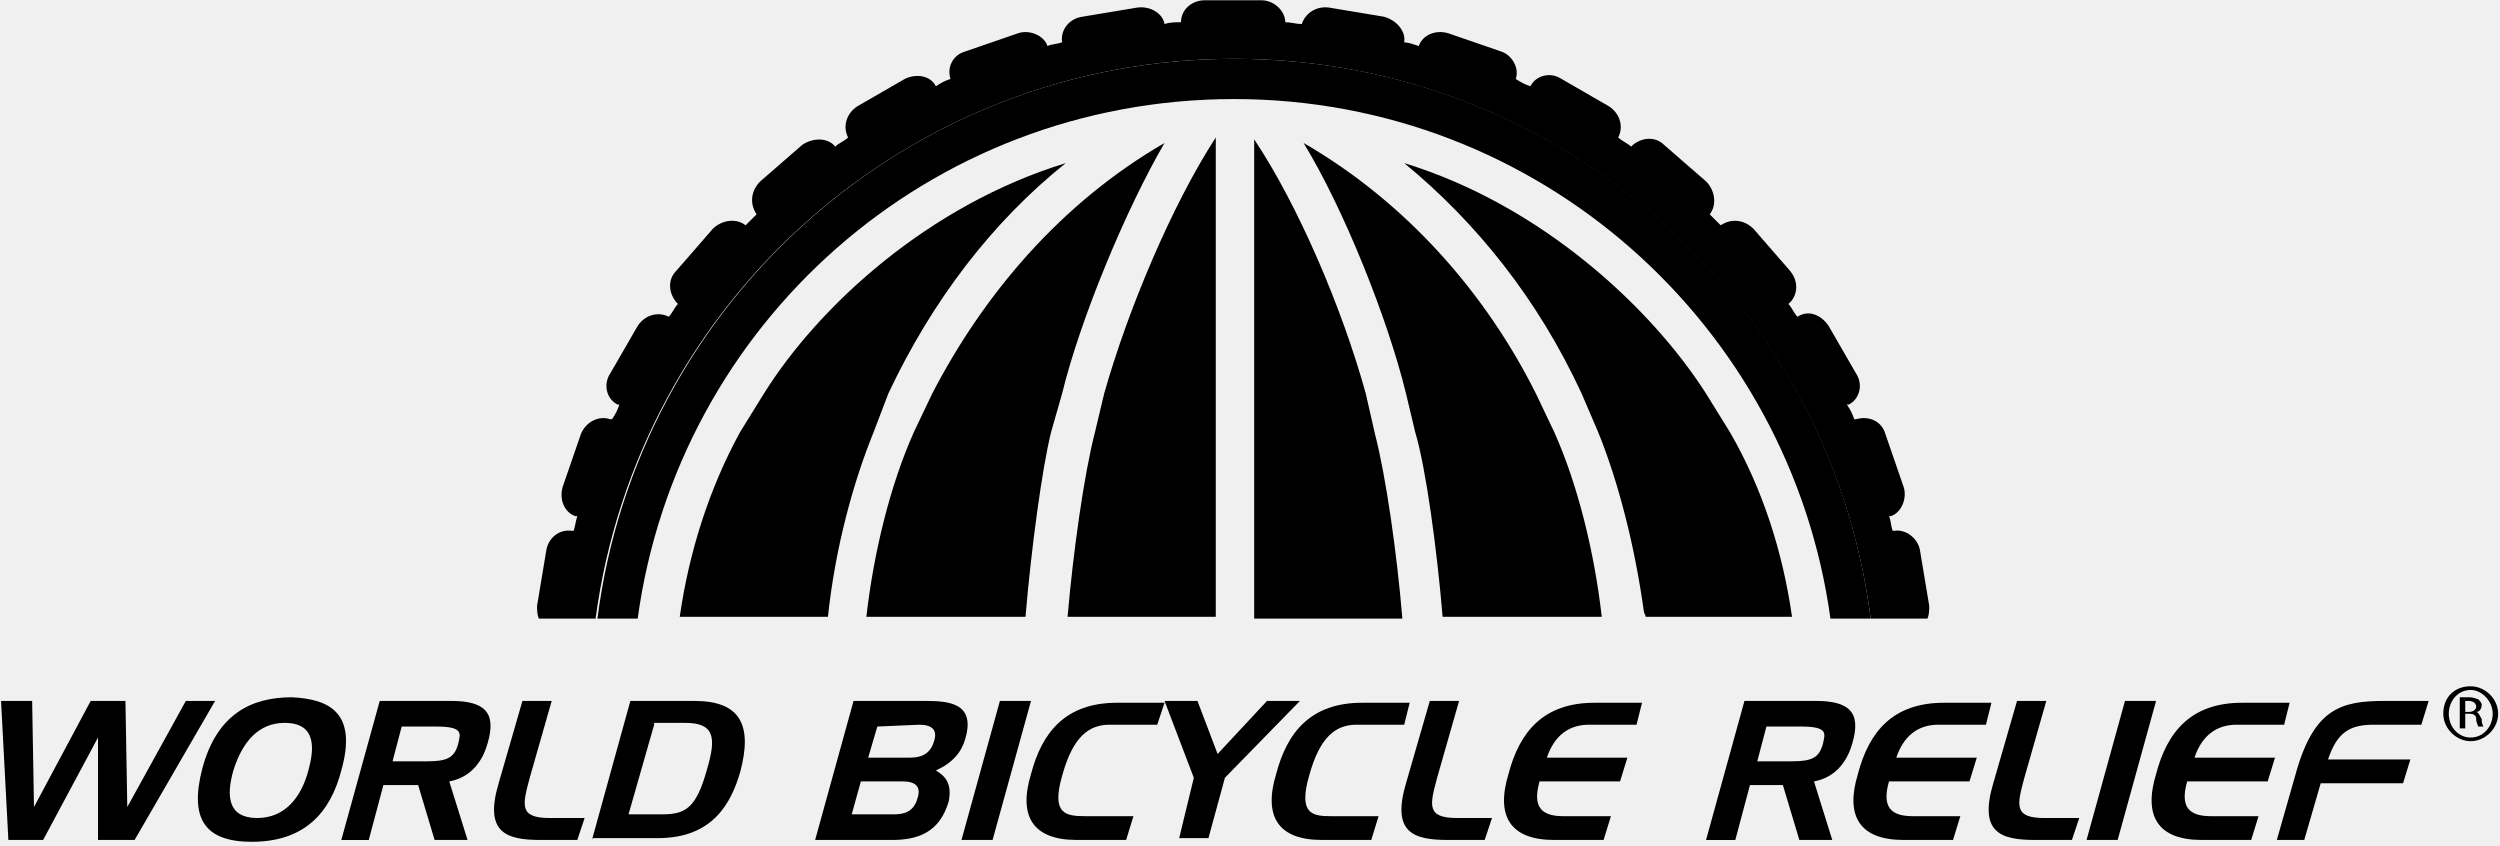
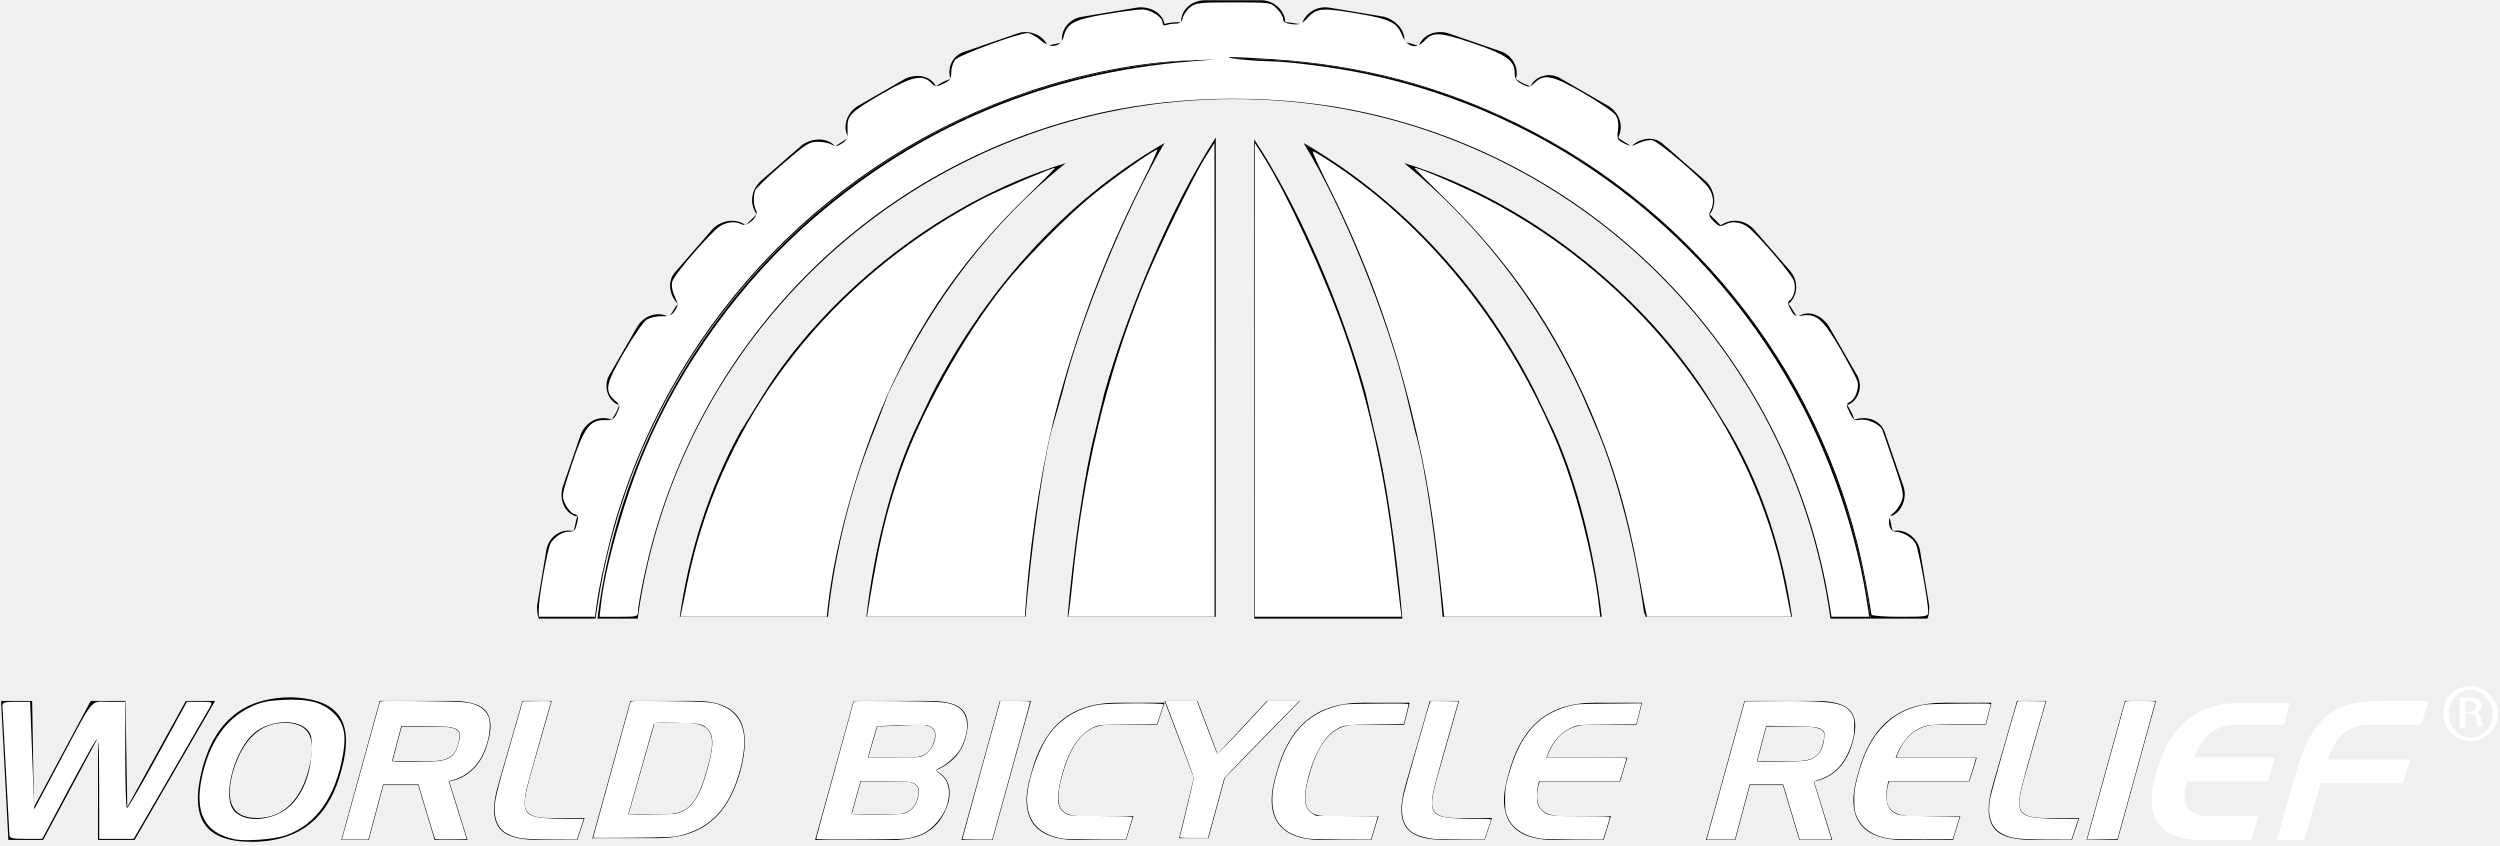
- <svg xmlns="http://www.w3.org/2000/svg" width="399" height="135" viewBox="0 0 399 135">
-   <g transform="translate(-1 -2)" fill="none" fill-rule="evenodd">
-     <path d="M119.124 71.24l3.796-6.13c8.759-13.723 26.277-30.074 48.175-36.789-11.387 9.343-21.314 21.606-28.321 36.788l-2.628 6.132c-3.212 8.175-6.131 18.686-7.3 29.489h6.424c1.168-10.22 3.796-21.022 7.591-29.49l2.92-6.13c7.883-15.767 20.438-30.365 37.08-40-6.423 10.51-13.43 28.029-16.35 40l-1.46 6.13c-1.46 5.84-3.504 18.979-4.087 29.49h6.423c.876-10.511 2.628-22.774 4.38-29.49l1.46-6.13c3.795-13.723 10.802-30.074 17.81-40.584v76.496h6.423V24.526c7.007 10.51 14.014 26.86 17.81 40.583l1.46 6.132c1.752 6.715 3.504 19.27 4.38 29.489h6.423c-.876-10.511-2.628-23.65-4.38-29.49l-1.46-6.13c-2.92-11.971-9.927-29.49-16.35-40 16.642 9.635 28.905 24.233 37.08 40l2.92 6.13c3.796 8.468 6.423 19.27 7.591 29.49h6.716c0-.292-.292-.584-.292-.876-1.168-10.51-4.088-20.73-7.3-28.613l-2.627-6.132c-7.008-14.89-16.643-27.445-28.322-36.788 21.898 6.715 39.417 22.774 48.176 36.788l3.795 6.132c4.964 9.051 8.175 19.27 9.927 29.489h6.424c-6.424-47.007-46.424-82.92-95.183-82.92-48.759 0-88.759 36.205-95.182 82.92h6.423c1.168-10.22 4.672-20.438 9.635-29.49z" />
-     <path d="M197.956 11.387c52.263 0 95.183 39.124 101.606 89.343h9.051c.292-.584.292-1.46.292-2.044l-1.46-8.759c-.292-2.044-2.336-3.504-4.087-3.212h-.292c-.292-.876-.292-1.751-.584-2.335h.292c1.752-.584 2.627-2.92 2.044-4.672l-2.92-8.467c-.584-2.044-2.628-2.92-4.672-2.336h-.292c-.292-.876-.584-1.46-1.168-2.336h.292c1.752-.876 2.336-3.211 1.168-4.963l-4.38-7.591c-1.167-1.752-3.211-2.628-4.963-1.46-.584-.584-.876-1.46-1.46-2.044 1.46-1.168 1.752-3.504.292-5.256l-5.84-6.715c-1.459-1.46-3.503-1.752-5.255-.584l-1.751-1.752c1.167-1.46.876-3.795-.584-5.255l-6.716-5.84c-1.46-1.46-3.795-1.167-5.255.292-.584-.583-1.46-.875-2.044-1.46.876-1.751.292-3.795-1.46-4.963l-7.591-4.38c-1.752-1.167-4.088-.583-4.964 1.168-.875-.292-1.46-.584-2.335-1.167.584-1.752-.584-3.796-2.336-4.38l-8.467-2.92c-2.044-.584-4.088.292-4.672 2.044-.876-.292-1.752-.584-2.336-.584.292-1.752-1.167-3.504-3.211-4.087l-8.76-1.46c-2.043-.292-3.795.876-4.379 2.627-.876 0-1.752-.292-2.628-.292 0-1.751-1.751-3.503-3.795-3.503h-9.051c-2.044 0-3.796 1.46-3.796 3.503-.876 0-1.752 0-2.628.292-.292-1.751-2.335-2.92-4.38-2.627l-8.758 1.46c-2.044.292-3.504 2.043-3.212 4.087-.876.292-1.752.292-2.336.584-.584-1.752-2.92-2.628-4.671-2.044l-8.468 2.92c-2.043.584-2.92 2.628-2.335 4.38-.876.292-1.46.583-2.336 1.167-.876-1.751-3.212-2.043-4.964-1.167l-7.59 4.38c-1.753 1.167-2.337 3.21-1.46 4.963-.585.584-1.46.876-2.044 1.46-1.168-1.46-3.504-1.46-5.256-.293l-6.715 5.84c-1.46 1.46-1.752 3.504-.584 5.255L120 37.956c-1.46-1.168-3.796-.876-5.255.584l-5.84 6.715c-1.46 1.46-1.168 3.796.292 5.256-.584.584-.876 1.46-1.46 2.044-1.752-.876-3.795-.292-4.963 1.46l-4.38 7.59c-1.168 1.753-.584 4.088 1.168 4.964h.292c-.292.876-.584 1.46-1.168 2.336h-.292c-1.752-.584-3.795.292-4.671 2.336l-2.92 8.467c-.584 2.044.292 4.088 2.044 4.672h.292c-.292.875-.292 1.46-.584 2.335h-.292c-2.044-.292-3.796 1.168-4.088 3.212l-1.46 8.76c0 .583 0 1.459.292 2.043h9.051c6.716-50.511 49.927-89.343 101.898-89.343z" fill="#000" fill-rule="nonzero" />
-     <path d="M197.956 11.387c-52.263 0-95.182 39.124-101.606 89.343h6.424c6.423-47.007 46.423-82.92 95.182-82.92 48.76 0 88.76 36.205 95.183 82.92h6.423c-6.423-50.511-49.343-89.343-101.606-89.343z" fill="#000" fill-rule="nonzero" />
-     <path d="M177.226 64.818l-1.46 6.13c-1.751 6.716-3.503 19.271-4.38 29.49h23.65V23.942c-7.007 10.803-14.014 27.445-17.81 40.876zm41.752 0c-3.796-13.723-10.803-30.073-17.81-40.584v76.496h23.65c-.876-10.511-2.628-22.774-4.38-29.49l-1.46-6.422zm27.153 0c-7.883-15.767-20.438-30.365-37.08-40 6.423 10.51 13.43 28.029 16.35 40l1.46 6.13c1.752 5.84 3.504 18.979 4.38 29.49h25.401c-1.168-10.219-3.795-21.022-7.59-29.49l-2.92-6.13z" fill="#000" fill-rule="nonzero" />
-     <path d="M273.285 64.818c-8.76-13.723-26.278-30.073-48.176-36.789 11.387 9.343 21.314 21.606 28.322 36.789l2.627 6.13c3.212 7.884 5.84 18.103 7.3 28.614 0 .292.292.584.292.876h23.357c-1.46-10.219-4.671-20.438-9.927-29.49l-3.795-6.13zm-102.774 0c2.92-11.971 10.219-29.49 16.35-40-16.642 9.635-28.905 24.233-37.08 40l-2.92 6.13c-3.795 8.468-6.423 19.271-7.59 29.49h25.4c.876-10.511 2.628-23.65 4.088-29.49l1.752-6.13z" fill="#000" fill-rule="nonzero" />
-     <path d="M142.774 64.818c7.007-14.891 16.642-27.446 28.32-36.789-21.897 6.716-39.415 22.774-48.174 36.789l-3.796 6.13c-4.963 9.052-8.175 19.271-9.635 29.49h23.65c1.168-11.095 4.087-21.606 7.299-29.49l2.336-6.13z" fill="#000" fill-rule="nonzero" />
-     <path fill="#000" fill-rule="nonzero" d="M2.336 136.058L1.168 113.869 6.131 113.869 6.423 130.803 15.474 113.869 21.022 113.869 21.314 130.803 30.657 113.869 35.328 113.869 22.482 136.058 16.642 136.058 16.642 119.708 7.883 136.058z" />
-     <path d="M55.474 124.964c-1.751 6.715-5.839 11.386-14.306 11.386-7.591 0-9.927-3.795-7.883-11.678 2.335-8.76 7.883-11.387 14.306-11.387 5.84.292 10.511 2.335 7.883 11.679zm-13.43 7.59c4.38 0 7.007-3.21 8.175-7.59.876-3.212 1.46-7.592-3.796-7.592-4.087 0-6.715 2.92-8.175 7.592-1.168 4.087-.876 7.59 3.796 7.59zm13.43 3.504l6.132-22.19h11.387c5.255 0 7.299 1.752 5.84 6.716-.877 3.212-2.92 5.547-6.132 6.131l2.92 9.343h-5.256l-2.628-8.759H62.19l-2.336 8.76h-4.38zm9.635-18.102l-1.46 5.548h5.548c3.212 0 4.38-.584 4.964-2.92.292-1.46.875-2.628-3.504-2.628h-5.548zm28.03 18.102h-5.84c-5.547 0-9.05-1.167-6.715-9.05l3.796-13.14h4.671l-3.504 12.263c-1.167 4.38-1.751 6.424 3.212 6.424h5.548l-1.168 3.503zm2.335 0l6.132-22.19h10.219c7.3 0 9.343 3.796 7.3 11.387-1.46 4.964-4.38 10.511-13.14 10.511h-10.51v.292zm9.927-18.394l-4.087 14.307h5.255c3.796 0 5.548-.876 7.3-7.3 1.46-4.963 1.167-7.299-3.504-7.299h-4.964v.292zm25.694 18.394l6.131-22.19h11.387c3.796 0 8.175.293 6.423 6.132-.583 2.044-2.043 3.796-4.671 4.964 1.46.875 2.628 2.043 2.044 4.963-1.46 4.964-4.964 6.131-9.051 6.131h-12.263zm9.927-18.102l-1.46 4.964h6.715c1.752 0 3.212-.584 3.796-2.628.584-1.752-.292-2.628-2.336-2.628l-6.715.292zm-4.088 14.015h6.716c1.46 0 3.211-.292 3.795-2.628.584-1.752-.292-2.628-2.336-2.628h-6.715l-1.46 5.256z" fill="#000" fill-rule="nonzero" />
-     <path fill="#000" fill-rule="nonzero" d="M165.547 113.869L159.416 136.058 154.453 136.058 160.584 113.869z" />
-     <path d="M185.693 117.664h-7.59c-3.212 0-5.84 1.752-7.592 8.175-1.752 6.132.584 6.424 3.796 6.424h7.59l-1.167 3.795h-7.883c-7.008 0-9.343-3.795-7.3-10.51 1.752-6.716 5.548-11.387 13.723-11.387h7.591l-1.168 3.503z" fill="#000" fill-rule="nonzero" />
-     <path fill="#000" fill-rule="nonzero" d="M191.533 126.131L186.861 113.869 192.117 113.869 195.328 122.336 203.212 113.869 208.467 113.869 196.496 126.131 193.869 135.766 189.197 135.766z" />
-     <path d="M225.11 117.664h-7.592c-3.211 0-5.84 1.752-7.591 8.175-1.752 6.132.584 6.424 3.504 6.424h7.59l-1.167 3.795h-7.883c-7.007 0-9.343-3.795-7.3-10.51 1.752-6.716 5.548-11.387 13.723-11.387h7.591l-.876 3.503zm12.846 18.394h-5.84c-5.547 0-9.05-1.167-6.715-9.05l3.796-13.14h4.672l-3.504 12.263c-1.168 4.38-1.752 6.424 3.212 6.424h5.547l-1.168 3.503zm24.234-18.394h-7.591c-3.212 0-5.548 1.752-6.716 5.256h12.847l-1.168 3.795h-12.847c-1.168 4.088.292 5.548 3.796 5.548h7.591l-1.168 3.795h-7.883c-7.007 0-9.343-3.795-7.3-10.51 1.753-6.716 5.548-11.387 13.723-11.387h7.592l-.876 3.503zm11.095 18.394l6.131-22.19h11.387c5.255 0 7.3 1.752 5.84 6.716-.877 3.212-2.92 5.547-6.132 6.131l2.92 9.343h-5.256l-2.628-8.759h-5.255l-2.336 8.76h-4.671zm9.635-18.102l-1.46 5.548h5.547c3.212 0 4.38-.584 4.964-2.92.292-1.46.876-2.628-3.504-2.628h-5.547zm35.036-.292h-7.591c-3.212 0-5.547 1.752-6.715 5.256h12.846l-1.168 3.795h-12.846c-1.168 4.088.292 5.548 3.795 5.548h7.592l-1.168 3.795h-7.883c-7.008 0-9.344-3.795-7.3-10.51 1.752-6.716 5.548-11.387 13.723-11.387h7.591l-.876 3.503zm13.723 18.394h-5.84c-5.547 0-9.05-1.167-6.715-9.05l3.796-13.14h4.671l-3.503 12.263c-1.168 4.38-1.752 6.424 3.211 6.424h5.548l-1.168 3.503z" fill="#000" fill-rule="nonzero" />
-     <path fill="#000" fill-rule="nonzero" d="M345.109 113.869L338.978 136.058 334.015 136.058 340.146 113.869z" />
-     <path d="M365.547 117.664h-7.59c-3.212 0-5.548 1.752-6.716 5.256h12.847l-1.168 3.795h-12.847c-1.168 4.088.292 5.548 3.796 5.548h7.59l-1.167 3.795h-7.883c-7.008 0-9.343-3.795-7.3-10.51 1.752-6.716 5.548-11.387 13.723-11.387h7.591l-.876 3.503zm-1.167 18.394l2.92-10.219c2.919-10.803 7.299-11.97 14.306-11.97h7.007l-1.168 3.795h-7.591c-3.796 0-5.84 1.168-7.3 5.548h13.14l-1.168 3.795h-13.14l-2.627 9.051h-4.38zm30.948-24.525c2.336 0 4.38 2.044 4.38 4.38 0 2.335-2.044 4.379-4.38 4.379-2.335 0-4.38-2.044-4.38-4.38 0-2.627 1.753-4.38 4.38-4.38zm0 .584c-2.043 0-3.503 1.752-3.503 3.795 0 2.044 1.46 3.796 3.503 3.796 2.044 0 3.504-1.752 3.504-3.796 0-2.043-1.752-3.795-3.504-3.795zm-.875 6.131h-.876v-4.963h1.46c.875 0 1.167.292 1.46.292.291.292.583.584.583.876 0 .583-.292 1.167-.876 1.167.292 0 .584.584.876 1.168 0 .876.292 1.168.292 1.168h-.876c0-.292-.292-.584-.292-1.168s-.292-.876-1.168-.876h-.583v2.336zm0-2.628h.583c.584 0 1.168-.292 1.168-.875 0-.292-.292-.876-1.168-.876h-.583v1.751z" fill="#000" fill-rule="nonzero" />
+ <svg xmlns="http://www.w3.org/2000/svg" width="399" height="135" viewBox="0 0 399 135" version="1.1" id="svg34">
+   <defs id="defs38" />
+   <g transform="translate(-1 -2)" fill="none" fill-rule="evenodd" id="g32">
+     <path d="M119.124 71.24l3.796-6.13c8.759-13.723 26.277-30.074 48.175-36.789-11.387 9.343-21.314 21.606-28.321 36.788l-2.628 6.132c-3.212 8.175-6.131 18.686-7.3 29.489h6.424c1.168-10.22 3.796-21.022 7.591-29.49l2.92-6.13c7.883-15.767 20.438-30.365 37.08-40-6.423 10.51-13.43 28.029-16.35 40l-1.46 6.13c-1.46 5.84-3.504 18.979-4.087 29.49h6.423c.876-10.511 2.628-22.774 4.38-29.49l1.46-6.13c3.795-13.723 10.802-30.074 17.81-40.584v76.496h6.423V24.526c7.007 10.51 14.014 26.86 17.81 40.583l1.46 6.132c1.752 6.715 3.504 19.27 4.38 29.489h6.423c-.876-10.511-2.628-23.65-4.38-29.49l-1.46-6.13c-2.92-11.971-9.927-29.49-16.35-40 16.642 9.635 28.905 24.233 37.08 40l2.92 6.13c3.796 8.468 6.423 19.27 7.591 29.49h6.716c0-.292-.292-.584-.292-.876-1.168-10.51-4.088-20.73-7.3-28.613l-2.627-6.132c-7.008-14.89-16.643-27.445-28.322-36.788 21.898 6.715 39.417 22.774 48.176 36.788l3.795 6.132c4.964 9.051 8.175 19.27 9.927 29.489h6.424c-6.424-47.007-46.424-82.92-95.183-82.92-48.759 0-88.759 36.205-95.182 82.92h6.423c1.168-10.22 4.672-20.438 9.635-29.49z" id="path4" />
+     <path d="M197.956 11.387c52.263 0 95.183 39.124 101.606 89.343h9.051c.292-.584.292-1.46.292-2.044l-1.46-8.759c-.292-2.044-2.336-3.504-4.087-3.212h-.292c-.292-.876-.292-1.751-.584-2.335h.292c1.752-.584 2.627-2.92 2.044-4.672l-2.92-8.467c-.584-2.044-2.628-2.92-4.672-2.336h-.292c-.292-.876-.584-1.46-1.168-2.336h.292c1.752-.876 2.336-3.211 1.168-4.963l-4.38-7.591c-1.167-1.752-3.211-2.628-4.963-1.46-.584-.584-.876-1.46-1.46-2.044 1.46-1.168 1.752-3.504.292-5.256l-5.84-6.715c-1.459-1.46-3.503-1.752-5.255-.584l-1.751-1.752c1.167-1.46.876-3.795-.584-5.255l-6.716-5.84c-1.46-1.46-3.795-1.167-5.255.292-.584-.583-1.46-.875-2.044-1.46.876-1.751.292-3.795-1.46-4.963l-7.591-4.38c-1.752-1.167-4.088-.583-4.964 1.168-.875-.292-1.46-.584-2.335-1.167.584-1.752-.584-3.796-2.336-4.38l-8.467-2.92c-2.044-.584-4.088.292-4.672 2.044-.876-.292-1.752-.584-2.336-.584.292-1.752-1.167-3.504-3.211-4.087l-8.76-1.46c-2.043-.292-3.795.876-4.379 2.627-.876 0-1.752-.292-2.628-.292 0-1.751-1.751-3.503-3.795-3.503h-9.051c-2.044 0-3.796 1.46-3.796 3.503-.876 0-1.752 0-2.628.292-.292-1.751-2.335-2.92-4.38-2.627l-8.758 1.46c-2.044.292-3.504 2.043-3.212 4.087-.876.292-1.752.292-2.336.584-.584-1.752-2.92-2.628-4.671-2.044l-8.468 2.92c-2.043.584-2.92 2.628-2.335 4.38-.876.292-1.46.583-2.336 1.167-.876-1.751-3.212-2.043-4.964-1.167l-7.59 4.38c-1.753 1.167-2.337 3.21-1.46 4.963-.585.584-1.46.876-2.044 1.46-1.168-1.46-3.504-1.46-5.256-.293l-6.715 5.84c-1.46 1.46-1.752 3.504-.584 5.255L120 37.956c-1.46-1.168-3.796-.876-5.255.584l-5.84 6.715c-1.46 1.46-1.168 3.796.292 5.256-.584.584-.876 1.46-1.46 2.044-1.752-.876-3.795-.292-4.963 1.46l-4.38 7.59c-1.168 1.753-.584 4.088 1.168 4.964h.292c-.292.876-.584 1.46-1.168 2.336h-.292c-1.752-.584-3.795.292-4.671 2.336l-2.92 8.467c-.584 2.044.292 4.088 2.044 4.672h.292c-.292.875-.292 1.46-.584 2.335h-.292c-2.044-.292-3.796 1.168-4.088 3.212l-1.46 8.76c0 .583 0 1.459.292 2.043h9.051c6.716-50.511 49.927-89.343 101.898-89.343z" fill="#000" fill-rule="nonzero" id="path6" />
+     <path d="M197.956 11.387c-52.263 0-95.182 39.124-101.606 89.343h6.424c6.423-47.007 46.423-82.92 95.182-82.92 48.76 0 88.76 36.205 95.183 82.92h6.423c-6.423-50.511-49.343-89.343-101.606-89.343z" fill="#000" fill-rule="nonzero" id="path8" />
+     <path d="M177.226 64.818l-1.46 6.13c-1.751 6.716-3.503 19.271-4.38 29.49h23.65V23.942c-7.007 10.803-14.014 27.445-17.81 40.876zm41.752 0c-3.796-13.723-10.803-30.073-17.81-40.584v76.496h23.65c-.876-10.511-2.628-22.774-4.38-29.49l-1.46-6.422zm27.153 0c-7.883-15.767-20.438-30.365-37.08-40 6.423 10.51 13.43 28.029 16.35 40l1.46 6.13c1.752 5.84 3.504 18.979 4.38 29.49h25.401c-1.168-10.219-3.795-21.022-7.59-29.49l-2.92-6.13z" fill="#000" fill-rule="nonzero" id="path10" />
+     <path d="M273.285 64.818c-8.76-13.723-26.278-30.073-48.176-36.789 11.387 9.343 21.314 21.606 28.322 36.789l2.627 6.13c3.212 7.884 5.84 18.103 7.3 28.614 0 .292.292.584.292.876h23.357c-1.46-10.219-4.671-20.438-9.927-29.49l-3.795-6.13zm-102.774 0c2.92-11.971 10.219-29.49 16.35-40-16.642 9.635-28.905 24.233-37.08 40l-2.92 6.13c-3.795 8.468-6.423 19.271-7.59 29.49h25.4c.876-10.511 2.628-23.65 4.088-29.49l1.752-6.13z" fill="#000" fill-rule="nonzero" id="path12" />
+     <path d="M142.774 64.818c7.007-14.891 16.642-27.446 28.32-36.789-21.897 6.716-39.415 22.774-48.174 36.789l-3.796 6.13c-4.963 9.052-8.175 19.271-9.635 29.49h23.65c1.168-11.095 4.087-21.606 7.299-29.49l2.336-6.13z" fill="#000" fill-rule="nonzero" id="path14" />
+     <path fill="#000" fill-rule="nonzero" d="M2.336 136.058L1.168 113.869 6.131 113.869 6.423 130.803 15.474 113.869 21.022 113.869 21.314 130.803 30.657 113.869 35.328 113.869 22.482 136.058 16.642 136.058 16.642 119.708 7.883 136.058z" id="path16" />
+     <path d="M55.474 124.964c-1.751 6.715-5.839 11.386-14.306 11.386-7.591 0-9.927-3.795-7.883-11.678 2.335-8.76 7.883-11.387 14.306-11.387 5.84.292 10.511 2.335 7.883 11.679zm-13.43 7.59c4.38 0 7.007-3.21 8.175-7.59.876-3.212 1.46-7.592-3.796-7.592-4.087 0-6.715 2.92-8.175 7.592-1.168 4.087-.876 7.59 3.796 7.59zm13.43 3.504l6.132-22.19h11.387c5.255 0 7.299 1.752 5.84 6.716-.877 3.212-2.92 5.547-6.132 6.131l2.92 9.343h-5.256l-2.628-8.759H62.19l-2.336 8.76h-4.38zm9.635-18.102l-1.46 5.548h5.548c3.212 0 4.38-.584 4.964-2.92.292-1.46.875-2.628-3.504-2.628h-5.548zm28.03 18.102h-5.84c-5.547 0-9.05-1.167-6.715-9.05l3.796-13.14h4.671l-3.504 12.263c-1.167 4.38-1.751 6.424 3.212 6.424h5.548l-1.168 3.503zm2.335 0l6.132-22.19h10.219c7.3 0 9.343 3.796 7.3 11.387-1.46 4.964-4.38 10.511-13.14 10.511h-10.51v.292zm9.927-18.394l-4.087 14.307h5.255c3.796 0 5.548-.876 7.3-7.3 1.46-4.963 1.167-7.299-3.504-7.299h-4.964v.292zm25.694 18.394l6.131-22.19h11.387c3.796 0 8.175.293 6.423 6.132-.583 2.044-2.043 3.796-4.671 4.964 1.46.875 2.628 2.043 2.044 4.963-1.46 4.964-4.964 6.131-9.051 6.131h-12.263zm9.927-18.102l-1.46 4.964h6.715c1.752 0 3.212-.584 3.796-2.628.584-1.752-.292-2.628-2.336-2.628l-6.715.292zm-4.088 14.015h6.716c1.46 0 3.211-.292 3.795-2.628.584-1.752-.292-2.628-2.336-2.628h-6.715l-1.46 5.256z" fill="#000" fill-rule="nonzero" id="path18" />
+     <path fill="#000" fill-rule="nonzero" d="M165.547 113.869L159.416 136.058 154.453 136.058 160.584 113.869z" id="path20" />
+     <path d="M185.693 117.664h-7.59c-3.212 0-5.84 1.752-7.592 8.175-1.752 6.132.584 6.424 3.796 6.424h7.59l-1.167 3.795h-7.883c-7.008 0-9.343-3.795-7.3-10.51 1.752-6.716 5.548-11.387 13.723-11.387h7.591l-1.168 3.503z" fill="#000" fill-rule="nonzero" id="path22" />
+     <path fill="#000" fill-rule="nonzero" d="M191.533 126.131L186.861 113.869 192.117 113.869 195.328 122.336 203.212 113.869 208.467 113.869 196.496 126.131 193.869 135.766 189.197 135.766z" id="path24" />
+     <path d="M225.11 117.664h-7.592c-3.211 0-5.84 1.752-7.591 8.175-1.752 6.132.584 6.424 3.504 6.424h7.59l-1.167 3.795h-7.883c-7.007 0-9.343-3.795-7.3-10.51 1.752-6.716 5.548-11.387 13.723-11.387h7.591l-.876 3.503zm12.846 18.394h-5.84c-5.547 0-9.05-1.167-6.715-9.05l3.796-13.14h4.672l-3.504 12.263c-1.168 4.38-1.752 6.424 3.212 6.424h5.547l-1.168 3.503zm24.234-18.394h-7.591c-3.212 0-5.548 1.752-6.716 5.256h12.847l-1.168 3.795h-12.847c-1.168 4.088.292 5.548 3.796 5.548h7.591l-1.168 3.795h-7.883c-7.007 0-9.343-3.795-7.3-10.51 1.753-6.716 5.548-11.387 13.723-11.387h7.592l-.876 3.503zm11.095 18.394l6.131-22.19h11.387c5.255 0 7.3 1.752 5.84 6.716-.877 3.212-2.92 5.547-6.132 6.131l2.92 9.343h-5.256l-2.628-8.759h-5.255l-2.336 8.76h-4.671zm9.635-18.102l-1.46 5.548h5.547c3.212 0 4.38-.584 4.964-2.92.292-1.46.876-2.628-3.504-2.628h-5.547zm35.036-.292h-7.591c-3.212 0-5.547 1.752-6.715 5.256h12.846l-1.168 3.795h-12.846c-1.168 4.088.292 5.548 3.795 5.548h7.592l-1.168 3.795h-7.883c-7.008 0-9.344-3.795-7.3-10.51 1.752-6.716 5.548-11.387 13.723-11.387h7.591l-.876 3.503zm13.723 18.394h-5.84c-5.547 0-9.05-1.167-6.715-9.05l3.796-13.14h4.671l-3.503 12.263c-1.168 4.38-1.752 6.424 3.211 6.424h5.548l-1.168 3.503z" fill="#000" fill-rule="nonzero" id="path26" />
+     <path fill="#000" fill-rule="nonzero" d="M345.109 113.869L338.978 136.058 334.015 136.058 340.146 113.869z" id="path28" />
+     <path d="M365.547 117.664h-7.59c-3.212 0-5.548 1.752-6.716 5.256h12.847l-1.168 3.795h-12.847c-1.168 4.088.292 5.548 3.796 5.548h7.59l-1.167 3.795h-7.883c-7.008 0-9.343-3.795-7.3-10.51 1.752-6.716 5.548-11.387 13.723-11.387h7.591l-.876 3.503zm-1.167 18.394l2.92-10.219c2.919-10.803 7.299-11.97 14.306-11.97h7.007l-1.168 3.795h-7.591c-3.796 0-5.84 1.168-7.3 5.548h13.14l-1.168 3.795h-13.14l-2.627 9.051h-4.38zm30.948-24.525c2.336 0 4.38 2.044 4.38 4.38 0 2.335-2.044 4.379-4.38 4.379-2.335 0-4.38-2.044-4.38-4.38 0-2.627 1.753-4.38 4.38-4.38zm0 .584c-2.043 0-3.503 1.752-3.503 3.795 0 2.044 1.46 3.796 3.503 3.796 2.044 0 3.504-1.752 3.504-3.796 0-2.043-1.752-3.795-3.504-3.795zm-.875 6.131h-.876v-4.963h1.46c.875 0 1.167.292 1.46.292.291.292.583.584.583.876 0 .583-.292 1.167-.876 1.167.292 0 .584.584.876 1.168 0 .876.292 1.168.292 1.168h-.876c0-.292-.292-.584-.292-1.168s-.292-.876-1.168-.876h-.583v2.336zm0-2.628h.583c.584 0 1.168-.292 1.168-.875 0-.292-.292-.876-1.168-.876h-.583v1.751z" fill="white" fill-rule="nonzero" id="path30" />
  </g>
+   <path style="fill:#ffffff;stroke-width:0.377" d="" id="path910" />
+   <path style="fill:#ffffff;stroke-width:0.377" d="m 85.987,97.204 c 0.004,-1.789 1.387,-9.539 1.861,-10.424 0.554,-1.034 1.902,-1.927 2.912,-1.927 0.934,0 1.05,-0.132 1.395,-1.577 0.193,-0.809 0.086,-1.061 -0.535,-1.258 -0.427,-0.136 -1.056,-0.833 -1.399,-1.551 -0.611,-1.282 -0.594,-1.39 1.003,-6.227 1.948,-5.902 2.895,-7.213 5.188,-7.182 1.348,0.019 1.591,-0.117 2.085,-1.159 0.528,-1.114 0.51,-1.223 -0.321,-1.955 -1.737,-1.532 -1.542,-2.605 1.399,-7.67 1.479,-2.548 3.111,-4.908 3.627,-5.246 0.521,-0.342 1.592,-0.589 2.413,-0.556 1.191,0.047 1.594,-0.123 2.091,-0.882 0.571,-0.871 0.569,-1.038 -0.026,-2.292 -0.391,-0.824 -0.548,-1.727 -0.401,-2.313 0.305,-1.214 6.459,-8.304 7.82,-9.008 1.189,-0.615 2.341,-0.673 3.288,-0.166 0.913,0.489 2.824,-1.395 2.283,-2.25 -0.41,-0.648 -0.476,-2.291 -0.128,-3.195 0.131,-0.342 2.091,-2.222 4.354,-4.179 3.706,-3.203 4.265,-3.558 5.612,-3.558 0.823,0 1.817,0.2 2.208,0.445 0.569,0.355 0.903,0.32 1.664,-0.179 0.801,-0.525 0.941,-0.886 0.887,-2.292 -0.085,-2.193 0.391,-2.678 5.59,-5.697 4.657,-2.704 6.355,-3.08 7.726,-1.709 0.707,0.707 0.823,0.716 1.999,0.155 1.048,-0.5 1.249,-0.799 1.249,-1.863 0,-0.697 0.297,-1.596 0.661,-1.997 0.685,-0.757 10.117,-4.21 11.5,-4.21 0.432,0 1.358,0.502 2.057,1.116 1.634,1.434 3.268,1.174 3.726,-0.593 0.544,-2.098 1.612,-2.67 6.574,-3.515 2.512,-0.428 5.162,-0.779 5.889,-0.779 1.448,0 3.309,1.205 3.309,2.142 0,0.373 0.212,0.497 0.597,0.35 0.328,-0.126 1.004,-0.229 1.501,-0.229 0.652,0 0.971,-0.265 1.143,-0.949 0.131,-0.522 0.666,-1.286 1.189,-1.697 0.857,-0.674 1.538,-0.748 6.883,-0.748 5.906,0 5.936,0.004 6.926,0.994 0.547,0.547 0.994,1.292 0.994,1.656 0,0.483 0.38,0.706 1.407,0.826 1.212,0.141 1.571,-0.01 2.59,-1.09 1.431,-1.518 2.253,-1.569 8.328,-0.523 4.797,0.826 5.854,1.364 6.666,3.392 0.748,1.87 2.265,2.281 3.501,0.948 1.414,-1.526 2.363,-1.499 7.487,0.208 5.482,1.827 6.98,2.844 6.98,4.739 0,1.046 0.211,1.386 1.17,1.882 1.118,0.578 1.21,0.567 2.085,-0.254 1.513,-1.421 2.866,-1.118 7.819,1.756 2.461,1.427 4.731,2.988 5.046,3.468 0.382,0.582 0.504,1.374 0.369,2.381 -0.186,1.383 -0.108,1.557 0.928,2.093 1.028,0.532 1.249,0.528 2.449,-0.041 0.725,-0.344 1.696,-0.531 2.157,-0.415 1.058,0.265 8.113,6.289 8.995,7.68 0.756,1.193 0.843,2.446 0.246,3.561 -0.345,0.645 -0.257,0.935 0.519,1.711 0.775,0.775 1.066,0.864 1.711,0.519 1.115,-0.597 2.369,-0.51 3.558,0.246 1.312,0.834 7.017,7.436 7.481,8.655 0.403,1.06 0.119,2.535 -0.602,3.134 -0.41,0.341 -0.387,0.613 0.131,1.535 0.559,0.994 0.78,1.098 1.95,0.913 2.156,-0.34 3.292,0.69 6.034,5.469 1.348,2.35 2.549,4.625 2.669,5.057 0.297,1.071 -0.333,2.794 -1.19,3.252 -0.673,0.36 -0.676,0.437 -0.066,1.717 0.536,1.124 0.793,1.31 1.593,1.154 1.144,-0.223 3.245,0.693 3.606,1.573 0.143,0.347 0.999,2.813 1.902,5.481 1.531,4.518 1.608,4.934 1.13,6.079 -0.282,0.676 -0.872,1.48 -1.31,1.787 -1.042,0.73 -0.737,2.935 0.405,2.935 1.123,0 2.741,0.973 3.239,1.948 0.444,0.869 1.975,9.257 1.975,10.822 0,0.779 -0.153,0.807 -4.526,0.807 -2.55,0 -4.526,-0.154 -4.526,-0.352 0,-0.194 -0.42,-2.612 -0.933,-5.374 -5.839,-31.439 -26.582,-58.714 -55.448,-72.906 -12.429,-6.111 -25.07,-9.448 -39.272,-10.368 -3.083,-0.2 -6.03,-0.343 -6.549,-0.318 -1.699,0.082 3.14,0.618 5.92,0.656 3.327,0.046 10.389,0.946 15.199,1.939 30.257,6.242 55.864,25.673 70.119,53.207 5.127,9.902 8.778,21.151 10.359,31.914 l 0.235,1.603 h -3.004 -3.004 l -0.223,-1.414 c -6.162,-39.067 -35.653,-70.528 -74.105,-79.055 -13.302,-2.95 -28.987,-2.949 -42.238,0.002 -36.735,8.181 -65.143,37.038 -72.974,74.128 -0.519,2.456 -0.943,4.888 -0.943,5.403 0,0.921 -0.052,0.937 -3.069,0.937 h -3.069 l 0.253,-2.168 c 0.705,-6.05 3.716,-16.635 6.879,-24.184 5.863,-13.993 15.687,-27.485 27.239,-37.408 17.186,-14.762 37.178,-23.049 60.014,-24.878 l 3.96,-0.317 -4.337,0.158 C 182.009,9.913 172.894,11.668 164.468,14.492 132.709,25.134 108.131,50.428 98.397,82.49 97.207,86.407 95.601,93.462 95.219,96.45 l -0.254,1.98 h -4.49 -4.49 l 0.003,-1.226 z" id="path949" />
+   <path style="fill:#ffffff;stroke-width:0.377" d="m 108.774,97.582 c 0.097,-0.467 0.541,-2.63 0.986,-4.808 4.845,-23.677 19.75,-44.525 41.31,-57.784 1.884,-1.159 4.654,-2.725 6.156,-3.481 2.577,-1.298 10.669,-4.732 11.149,-4.732 0.122,0 -2.011,2.164 -4.74,4.808 -10.957,10.615 -18.788,22.546 -24.29,37.003 -3.536,9.291 -6.218,19.669 -7.152,27.674 l -0.253,2.168 h -11.671 -11.671 z" id="path988" />
+   <path style="fill:#ffffff;stroke-width:0.377" d="m 138.571,97.204 c 1.745,-10.704 2.784,-15.157 5.128,-21.976 3.168,-9.215 10.045,-21.565 16.586,-29.785 3.351,-4.212 10.104,-11.059 14.136,-14.334 3.642,-2.958 10.033,-7.438 10.271,-7.199 0.08,0.08 -1.127,2.684 -2.681,5.788 -5.456,10.895 -9.736,22.094 -13.007,34.036 -2.418,8.828 -4.38,20.695 -5.192,31.396 l -0.25,3.3 H 150.966 138.371 Z" id="path1027" />
+   <path style="fill:#ffffff;stroke-width:0.377" d="m 170.649,97.393 c 0.093,-0.57 0.357,-2.904 0.586,-5.185 1.703,-16.956 5.293,-31.926 11.16,-46.535 2.289,-5.698 8.064,-17.571 10.11,-20.782 l 1.321,-2.074 0.009,37.807 0.009,37.807 h -11.681 -11.681 z" id="path1066" />
+   <path style="fill:#ffffff;stroke-width:0.377" d="m 200.263,60.623 0.009,-37.807 1.315,2.074 c 3.811,6.01 9.834,19.081 13.12,28.473 3.853,11.011 6.448,22.917 7.974,36.581 0.324,2.904 0.682,6.001 0.796,6.883 l 0.206,1.603 h -11.714 -11.714 z" id="path1105" />
+   <path style="fill:#ffffff;stroke-width:0.377" d="m 230.249,96.073 c -1.501,-14.212 -2.498,-20.321 -4.956,-30.374 -3.029,-12.387 -7.342,-24.153 -13.021,-35.523 -1.604,-3.211 -2.841,-5.914 -2.75,-6.006 0.092,-0.092 1.82,0.952 3.841,2.321 15.295,10.357 27.692,26.042 35.337,44.708 2.814,6.872 5.517,17.387 6.441,25.062 l 0.261,2.168 h -12.452 -12.452 z" id="path1144" />
+   <path style="fill:#ffffff;stroke-width:0.377" d="m 262.674,97.582 c -0.109,-0.467 -0.629,-3.224 -1.156,-6.128 -1.773,-9.762 -3.94,-17.117 -7.536,-25.574 -5.636,-13.252 -12.948,-23.96 -23.29,-34.106 -2.801,-2.748 -5.019,-4.997 -4.929,-4.997 0.746,0 7.987,3.136 11.639,5.042 24.523,12.793 42.571,36.244 47.492,61.71 0.341,1.763 0.701,3.587 0.801,4.054 l 0.182,0.849 h -11.502 -11.502 z" id="path1183" />
+   <path style="fill:#ffffff;stroke-width:0.377" d="m 1.5,133.22 c -0.005,-0.363 -0.255,-4.987 -0.557,-10.277 -0.302,-5.289 -0.553,-9.914 -0.557,-10.277 -0.007,-0.555 0.346,-0.66 2.207,-0.66 h 2.215 l 0.33,8.58 0.33,8.58 3.918,-7.354 c 5.804,-10.893 4.918,-9.805 7.992,-9.805 h 2.609 v 8.485 c 0,4.667 0.127,8.481 0.283,8.476 0.156,-0.005 2.371,-3.824 4.924,-8.485 l 4.641,-8.476 h 2.065 c 2.051,0 2.061,0.006 1.581,0.882 -0.266,0.485 -3.108,5.406 -6.316,10.937 l -5.832,10.055 h -2.747 -2.747 l -0.012,-8.203 c -0.011,-7.406 -0.067,-8.129 -0.583,-7.448 -0.314,0.415 -2.355,4.106 -4.537,8.203 l -3.966,7.448 H 4.125 c -2.238,0 -2.618,-0.096 -2.625,-0.66 z" id="path1222" />
+   <path style="fill:#ffffff;stroke-width:0.377" d="m 37.336,133.926 c -4.65,-1.015 -6.307,-4.173 -5.132,-9.786 1.158,-5.533 3.752,-9.332 7.688,-11.258 1.65,-0.807 2.786,-1.059 5.333,-1.18 3.891,-0.185 6.007,0.323 7.762,1.864 1.842,1.617 2.333,3.483 1.774,6.742 -1.179,6.876 -4.282,11.297 -9.128,13.007 -1.865,0.658 -6.514,1.001 -8.297,0.612 z m 7.92,-4.497 c 2.484,-1.532 4.211,-5.042 4.442,-9.024 0.142,-2.461 0.057,-3.069 -0.533,-3.797 -1.559,-1.923 -6.014,-1.75 -8.541,0.332 -3.058,2.52 -5.106,9.685 -3.479,12.169 1.311,2 5.142,2.152 8.111,0.32 z" id="path1261" />
+   <path style="fill:#ffffff;stroke-width:0.133" d="m 54.734,133.368 c 0.102,-0.348 1.452,-5.223 2.999,-10.833 1.547,-5.61 2.846,-10.312 2.887,-10.448 0.072,-0.239 0.324,-0.246 6.694,-0.181 7.138,0.072 7.69,0.122 9.053,0.812 0.73,0.37 1.298,0.964 1.608,1.684 0.296,0.686 0.249,2.372 -0.104,3.733 -0.876,3.378 -2.743,5.527 -5.499,6.328 l -0.753,0.219 0.19,0.627 c 0.104,0.345 0.754,2.427 1.443,4.627 l 1.253,4 -2.476,0.036 c -1.362,0.02 -2.519,-0.01 -2.572,-0.067 -0.053,-0.057 -0.526,-1.543 -1.052,-3.303 -0.526,-1.76 -1.105,-3.695 -1.288,-4.3 l -0.333,-1.1 -2.825,1.3e-4 -2.825,1.4e-4 -1.054,3.967 c -0.58,2.182 -1.108,4.162 -1.173,4.4 l -0.119,0.433 h -2.12 -2.12 l 0.186,-0.633 z m 15.266,-11.904 c 1.943,-0.251 2.733,-0.982 3.228,-2.987 0.578,-2.343 -0.008,-2.602 -5.907,-2.606 l -3.279,-0.003 -0.692,2.668 c -0.381,1.468 -0.727,2.758 -0.768,2.867 -0.066,0.172 0.35,0.198 3.172,0.194 1.786,-0.002 3.698,-0.062 4.248,-0.133 z" id="path1300" />
+   <path style="fill:#ffffff;stroke-width:0.133" d="m 83.294,133.793 c -2.891,-0.45 -4.207,-1.764 -4.33,-4.325 -0.077,-1.595 0.176,-2.677 2.486,-10.667 l 1.986,-6.867 2.28,-0.036 c 1.8,-0.029 2.267,-7.7e-4 2.221,0.133 -0.224,0.644 -3.616,12.686 -3.876,13.761 -0.186,0.769 -0.325,1.741 -0.325,2.275 7.66e-4,2.196 1.029,2.6 6.618,2.6 h 2.825 l -0.552,1.667 -0.552,1.667 -3.803,-0.013 c -2.497,-0.008 -4.206,-0.076 -4.977,-0.195 z" id="path1339" />
+   <path style="fill:#ffffff;stroke-width:0.133" d="m 94.667,133.697 c 0,-0.054 5.768,-20.993 5.953,-21.611 0.072,-0.239 0.306,-0.246 6.094,-0.179 6.616,0.077 7.25,0.141 8.874,0.898 2.103,0.98 3.205,2.908 3.21,5.616 0.003,1.454 -0.45,3.907 -1.056,5.718 -1.795,5.369 -4.645,8.155 -9.483,9.269 -0.839,0.193 -1.97,0.238 -7.293,0.29 -3.465,0.034 -6.3,0.033 -6.3,-3.5e-4 z m 13.077,-3.832 c 2.616,-0.496 4,-2.535 5.392,-7.94 0.806,-3.13 0.742,-4.678 -0.231,-5.621 -0.83,-0.805 -1.262,-0.885 -5.059,-0.94 -3.22,-0.047 -3.426,-0.035 -3.494,0.193 -0.308,1.03 -4.085,14.319 -4.085,14.374 0,0.13 6.759,0.07 7.477,-0.066 z" id="path1378" />
+   <path style="fill:#ffffff;stroke-width:0.133" d="m 130.268,133.863 c 0,-0.084 1.35,-5.037 3,-11.006 1.65,-5.969 3,-10.891 3,-10.939 0,-0.047 3.135,-0.053 6.967,-0.012 7.52,0.08 8.047,0.126 9.419,0.821 1.956,0.991 2.24,3.648 0.713,6.674 -0.48,0.951 -2.04,2.449 -3.132,3.007 -0.495,0.253 -0.885,0.498 -0.867,0.545 0.018,0.047 0.34,0.327 0.716,0.623 0.897,0.706 1.295,1.517 1.361,2.776 0.095,1.803 -0.762,3.779 -2.306,5.318 -1.049,1.046 -1.879,1.513 -3.472,1.957 -1.031,0.287 -1.309,0.298 -8.233,0.343 -5.329,0.034 -7.167,0.007 -7.167,-0.107 z m 14.117,-4.069 c 0.959,-0.285 1.632,-0.981 1.998,-2.067 0.409,-1.211 0.382,-1.917 -0.092,-2.39 -0.602,-0.602 -1.109,-0.667 -5.184,-0.668 l -3.761,-7.4e-4 -0.262,0.9 c -0.144,0.495 -0.451,1.59 -0.682,2.433 -0.231,0.843 -0.45,1.638 -0.486,1.767 -0.062,0.218 0.184,0.233 3.852,0.233 3.156,0 4.054,-0.04 4.616,-0.207 z m 2.433,-8.995 c 1.145,-0.318 2.101,-1.412 2.399,-2.746 0.234,-1.045 -0.006,-1.72 -0.748,-2.107 -0.497,-0.259 -0.712,-0.275 -3.133,-0.236 -1.43,0.023 -3.227,0.083 -3.992,0.133 l -1.392,0.091 -0.635,2.133 c -0.349,1.173 -0.672,2.298 -0.718,2.5 l -0.083,0.367 3.911,-7.5e-4 c 2.208,-4.1e-4 4.121,-0.059 4.393,-0.135 z" id="path1417" />
+   <path style="fill:#ffffff;stroke-width:0.133" d="m 153.601,133.905 c 0,-0.053 1.363,-5.033 3.03,-11.067 l 3.03,-10.97 h 2.37 c 1.304,0 2.372,0.045 2.374,0.1 0.002,0.055 -1.359,5.035 -3.024,11.067 l -3.027,10.967 h -2.376 c -1.307,0 -2.376,-0.043 -2.376,-0.097 z" id="path1456" />
+   <path style="fill:#ffffff;stroke-width:0.133" d="m 169.798,133.869 c -4.712,-0.693 -6.648,-3.682 -5.601,-8.645 0.56,-2.654 1.803,-5.839 2.96,-7.582 1.864,-2.808 4.726,-4.606 8.244,-5.179 1.614,-0.263 10.396,-0.288 10.301,-0.03 -0.034,0.092 -0.284,0.838 -0.556,1.659 l -0.495,1.492 -4.558,0.043 c -4.397,0.042 -4.585,0.054 -5.324,0.35 -2.561,1.028 -4.345,3.807 -5.496,8.558 -0.76,3.139 -0.512,4.609 0.906,5.367 0.542,0.29 0.678,0.298 5.6,0.338 4.304,0.035 5.034,0.069 4.972,0.231 -0.04,0.105 -0.296,0.941 -0.567,1.859 l -0.494,1.669 -4.611,-0.017 c -2.536,-0.009 -4.912,-0.061 -5.28,-0.115 z" id="path1495" />
+   <path style="fill:#ffffff;stroke-width:0.133" d="m 188.323,133.501 c 0.219,-0.702 2.212,-9.107 2.212,-9.328 0,-0.144 -0.982,-2.837 -2.181,-5.984 -1.2,-3.147 -2.224,-5.857 -2.276,-6.022 l -0.094,-0.3 h 2.524 2.524 l 1.574,4.167 c 0.866,2.292 1.616,4.216 1.668,4.277 0.052,0.06 1.885,-1.815 4.073,-4.167 l 3.978,-4.277 h 2.521 2.521 l -4.716,4.813 c -2.594,2.647 -5.289,5.422 -5.99,6.167 l -1.274,1.354 -1.16,4.267 c -0.638,2.347 -1.223,4.492 -1.299,4.767 l -0.139,0.5 h -2.269 c -2.1,0 -2.264,-0.017 -2.197,-0.233 z" id="path1534" />
+   <path style="fill:#ffffff;stroke-width:0.133" d="m 208.874,133.853 c -3.87,-0.564 -5.799,-2.604 -5.804,-6.14 -0.002,-1.378 0.222,-2.626 0.855,-4.763 1.718,-5.8 4.606,-8.961 9.36,-10.245 1.298,-0.35 1.389,-0.356 6.416,-0.406 4.169,-0.042 5.099,-0.019 5.097,0.126 -0.002,0.097 -0.171,0.836 -0.375,1.643 l -0.371,1.467 -4.525,0.07 c -4.963,0.077 -5.146,0.104 -6.496,0.959 -1.924,1.219 -3.663,4.566 -4.505,8.671 -0.514,2.506 -0.229,3.926 0.926,4.605 l 0.616,0.362 4.913,0.04 4.913,0.04 -0.088,0.36 c -0.048,0.198 -0.298,1.035 -0.554,1.861 l -0.466,1.5 -4.559,-0.016 c -2.508,-0.009 -4.917,-0.068 -5.354,-0.132 z" id="path1573" />
+   <path style="fill:#ffffff;stroke-width:0.133" d="m 229.002,133.912 c -2.899,-0.36 -4.176,-1.048 -4.874,-2.627 -0.396,-0.896 -0.476,-2.378 -0.211,-3.883 0.185,-1.051 4.23,-15.323 4.387,-15.48 0.033,-0.033 1.05,-0.044 2.26,-0.023 l 2.2,0.037 -1.585,5.533 c -2.266,7.907 -2.643,9.417 -2.642,10.57 10e-4,2.23 1.016,2.627 6.714,2.63 2.168,8e-4 2.767,0.038 2.72,0.168 -0.034,0.092 -0.285,0.842 -0.559,1.667 l -0.497,1.5 -3.756,-0.02 c -2.066,-0.011 -3.936,-0.042 -4.156,-0.07 z" id="path1612" />
+   <path style="fill:#ffffff;stroke-width:0.133" d="m 245.935,133.853 c -1.324,-0.191 -2.529,-0.621 -3.419,-1.219 -0.98,-0.66 -1.569,-1.384 -2.001,-2.462 -0.274,-0.684 -0.308,-0.98 -0.297,-2.638 0.011,-1.727 0.048,-1.997 0.501,-3.6 0.898,-3.183 1.804,-5.193 3.135,-6.959 1.634,-2.168 3.679,-3.506 6.547,-4.282 1.24,-0.336 1.382,-0.344 6.42,-0.394 l 5.151,-0.051 -0.412,1.667 -0.412,1.667 -4.606,0.046 c -4.471,0.044 -4.63,0.055 -5.406,0.361 -1.874,0.738 -3.303,2.236 -4.079,4.279 l -0.253,0.666 h 6.4 c 3.52,0 6.4,0.036 6.4,0.081 0,0.044 -0.251,0.884 -0.557,1.867 l -0.557,1.786 h -6.434 -6.434 l -0.165,0.767 c -0.213,0.989 -0.215,2.367 -0.005,2.991 0.091,0.27 0.398,0.702 0.683,0.959 0.909,0.821 1.356,0.883 6.358,0.883 3.229,0 4.442,0.041 4.442,0.152 0,0.083 -0.243,0.923 -0.539,1.867 l -0.539,1.715 -4.561,-0.016 c -2.509,-0.009 -4.921,-0.068 -5.361,-0.132 z" id="path1651" />
+   <path style="fill:#ffffff;stroke-width:0.133" d="m 272.489,133.634 c 0.05,-0.202 1.418,-5.167 3.039,-11.033 l 2.948,-10.667 5.197,-0.037 c 9.024,-0.064 10.822,0.253 11.905,2.094 0.328,0.559 0.358,0.726 0.353,2.009 -0.004,1.152 -0.071,1.613 -0.379,2.6 -0.965,3.091 -2.655,4.998 -5.139,5.797 -0.519,0.167 -0.944,0.333 -0.944,0.368 0,0.036 0.601,1.986 1.335,4.334 0.734,2.348 1.371,4.412 1.414,4.585 l 0.079,0.316 h -2.529 -2.529 l -1.317,-4.4 -1.317,-4.4 h -2.686 -2.686 l -0.13,0.5 c -0.072,0.275 -0.598,2.255 -1.171,4.4 l -1.04,3.9 h -2.248 -2.248 z m 16.288,-12.354 c 1.422,-0.458 2.23,-1.659 2.384,-3.546 0.064,-0.788 0.042,-0.893 -0.244,-1.154 -0.588,-0.537 -1.201,-0.616 -5.202,-0.678 l -3.82,-0.059 -0.203,0.712 c -0.324,1.136 -1.29,4.86 -1.29,4.971 0,0.056 1.725,0.074 3.833,0.041 3.13,-0.049 3.963,-0.102 4.541,-0.288 z" id="path1690" />
+   <path style="fill:#ffffff;stroke-width:0.133" d="m 301.669,133.856 c -2.778,-0.398 -4.662,-1.722 -5.435,-3.818 -0.23,-0.624 -0.285,-1.072 -0.287,-2.37 -0.002,-1.379 0.058,-1.839 0.439,-3.333 1.063,-4.175 2.371,-6.702 4.542,-8.776 1.527,-1.459 3.114,-2.316 5.408,-2.919 0.974,-0.256 1.516,-0.286 6.246,-0.337 4.973,-0.054 5.176,-0.047 5.106,0.188 -0.041,0.134 -0.233,0.889 -0.429,1.678 l -0.355,1.433 -4.217,0.002 c -4.68,0.002 -5.317,0.081 -6.715,0.825 -1.32,0.703 -2.599,2.313 -3.29,4.139 l -0.139,0.367 h 6.411 6.411 l -0.089,0.367 c -0.049,0.202 -0.299,1.042 -0.555,1.867 l -0.466,1.5 h -6.441 -6.441 l -0.152,0.756 c -0.37,1.844 -0.09,3.387 0.732,4.034 0.921,0.725 0.976,0.732 6.069,0.807 l 4.752,0.07 -0.556,1.8 -0.556,1.8 -4.596,0.018 c -2.528,0.01 -4.956,-0.034 -5.396,-0.097 z" id="path1729" />
+   <path style="fill:#ffffff;stroke-width:0.133" d="m 321.829,133.793 c -3.556,-0.553 -4.895,-2.632 -4.173,-6.48 0.205,-1.092 4.225,-15.235 4.372,-15.383 0.038,-0.038 1.059,-0.053 2.269,-0.033 l 2.2,0.037 -1.588,5.533 c -2.243,7.818 -2.641,9.41 -2.64,10.57 10e-4,2.225 0.981,2.618 6.555,2.626 l 2.888,0.004 -0.552,1.667 -0.552,1.667 -3.803,-0.013 c -2.497,-0.008 -4.206,-0.076 -4.977,-0.195 z" id="path1768" />
+   <path style="fill:#ffffff;stroke-width:0.133" d="" id="path1807" />
+   <path style="fill:#ffffff;stroke-width:0.133" d="m 333.203,133.637 c 0.067,-0.203 1.418,-5.08 3.001,-10.836 1.584,-5.757 2.911,-10.572 2.948,-10.7 0.062,-0.211 0.297,-0.233 2.459,-0.233 1.315,0 2.388,0.045 2.385,0.1 -0.003,0.055 -1.369,5.02 -3.034,11.033 l -3.028,10.933 -2.427,0.036 -2.427,0.036 z" id="path1846" />
</svg>
